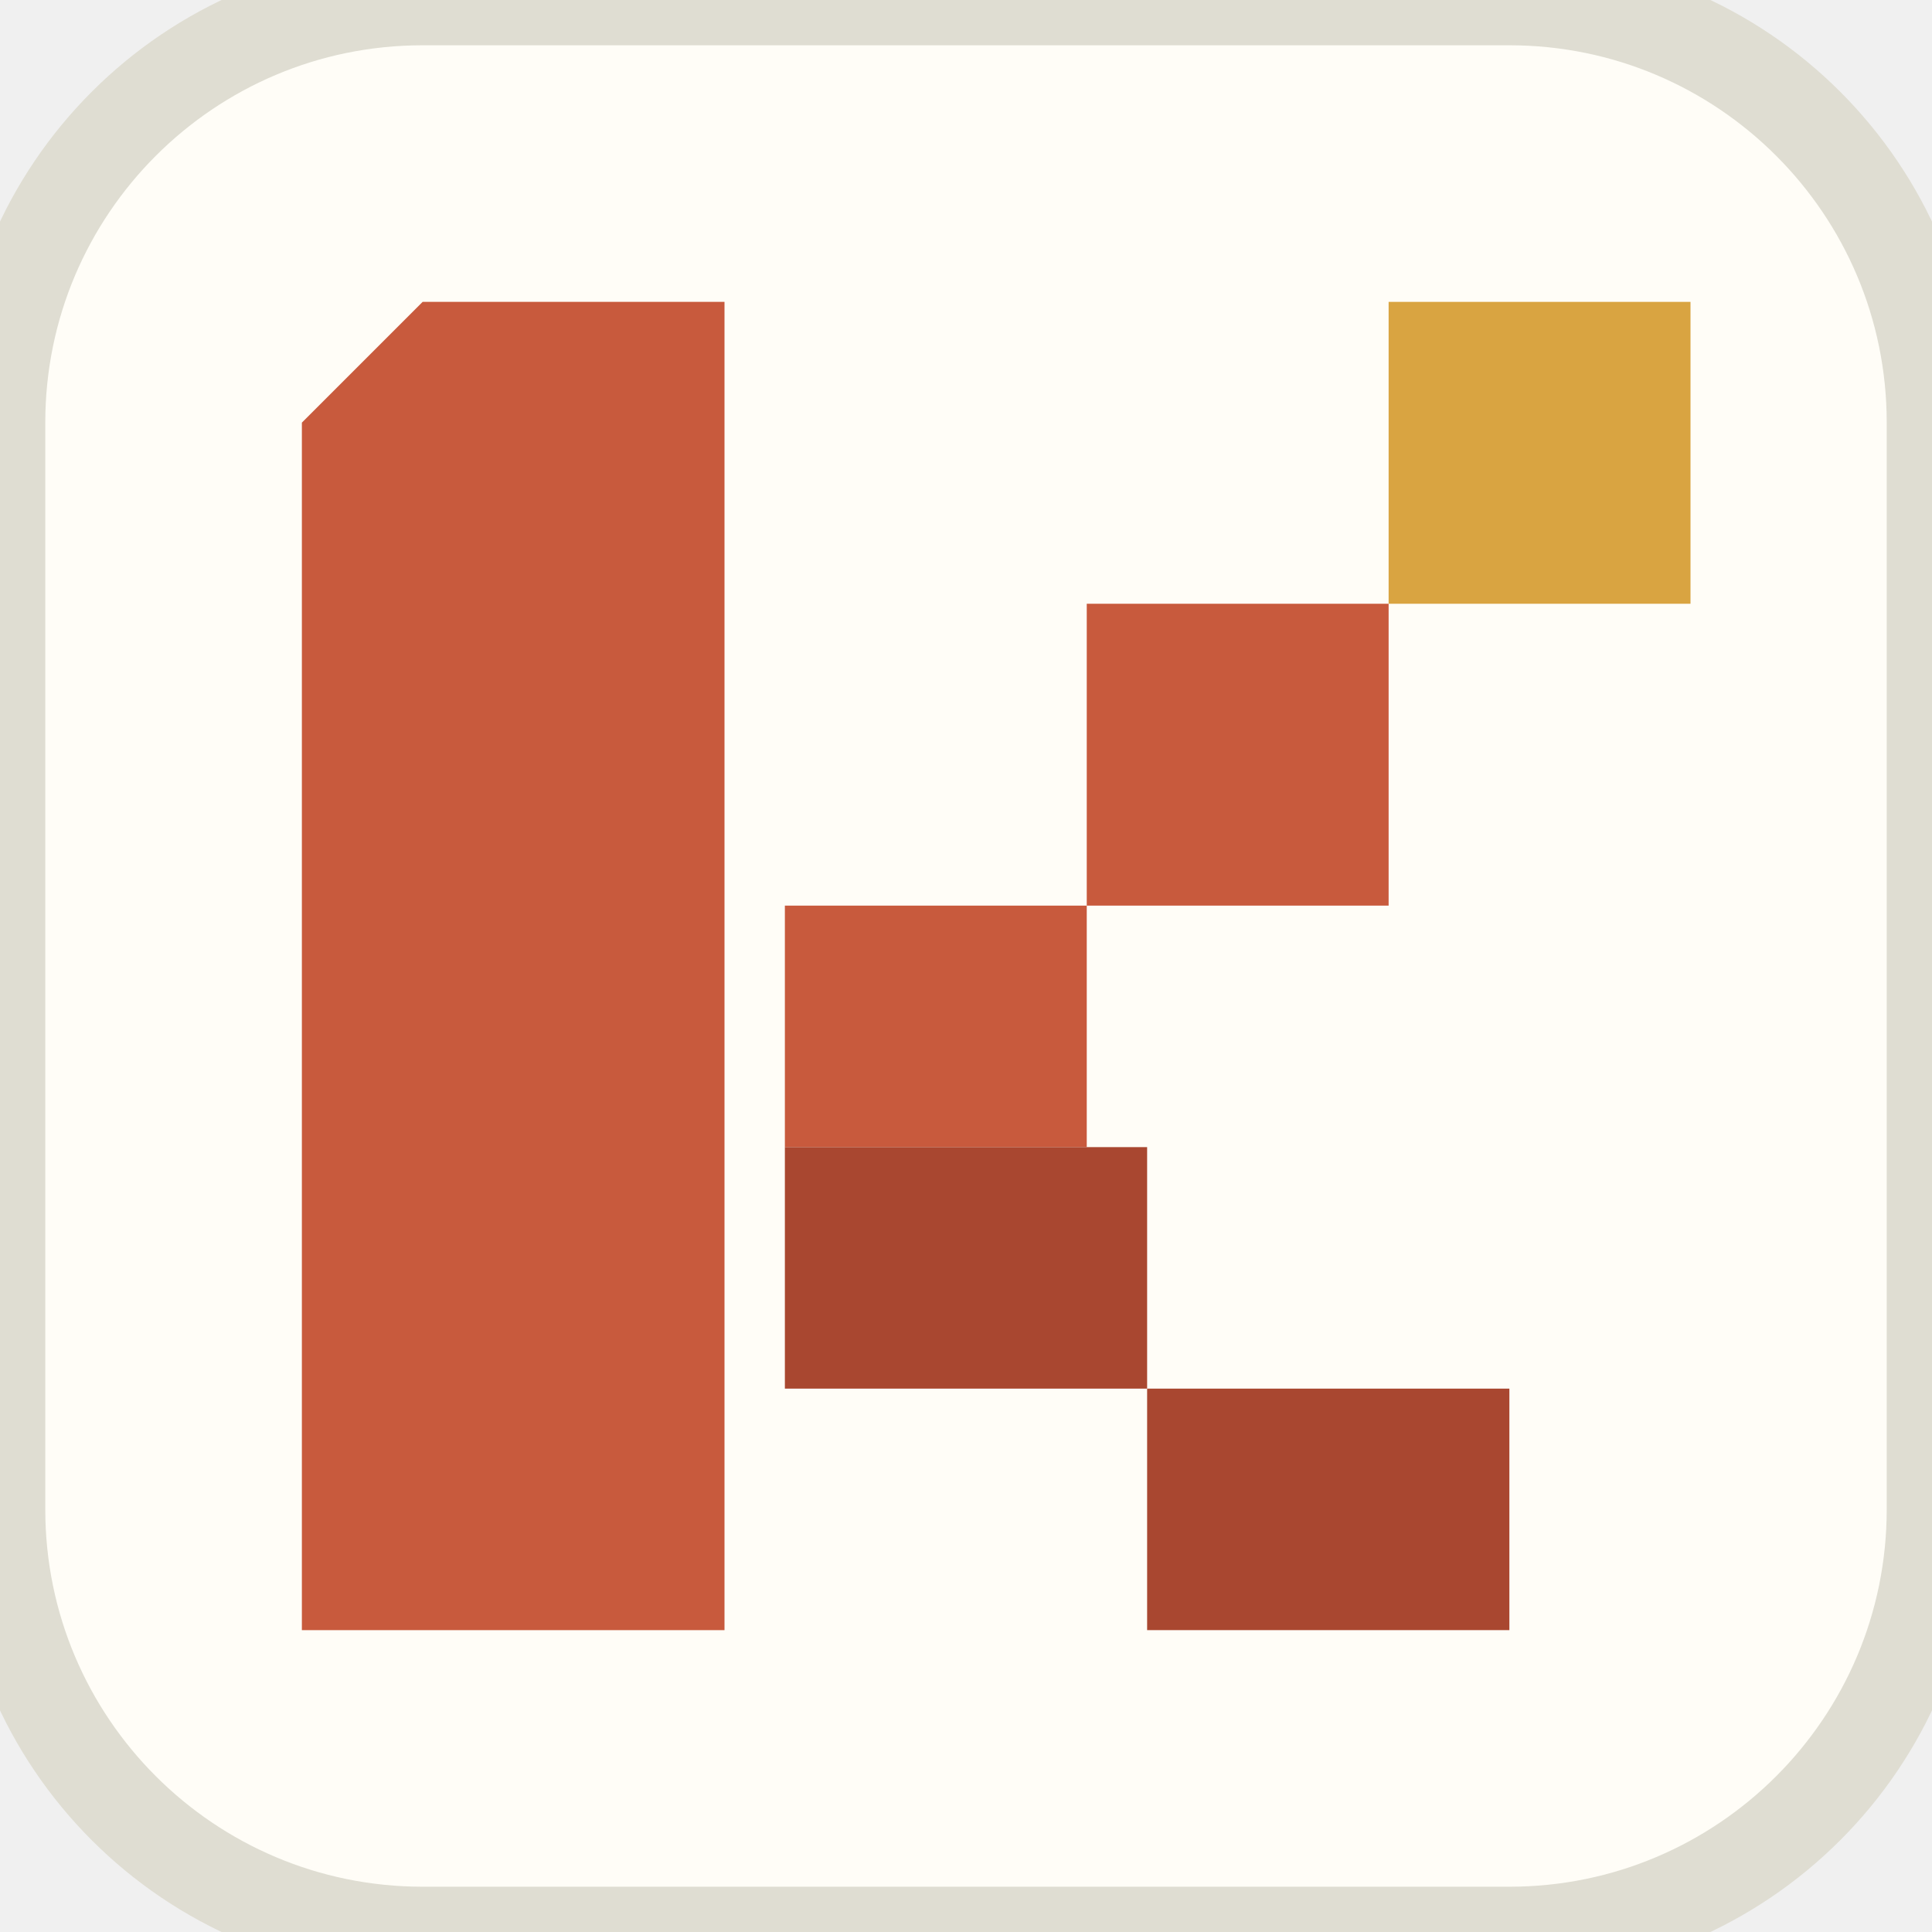
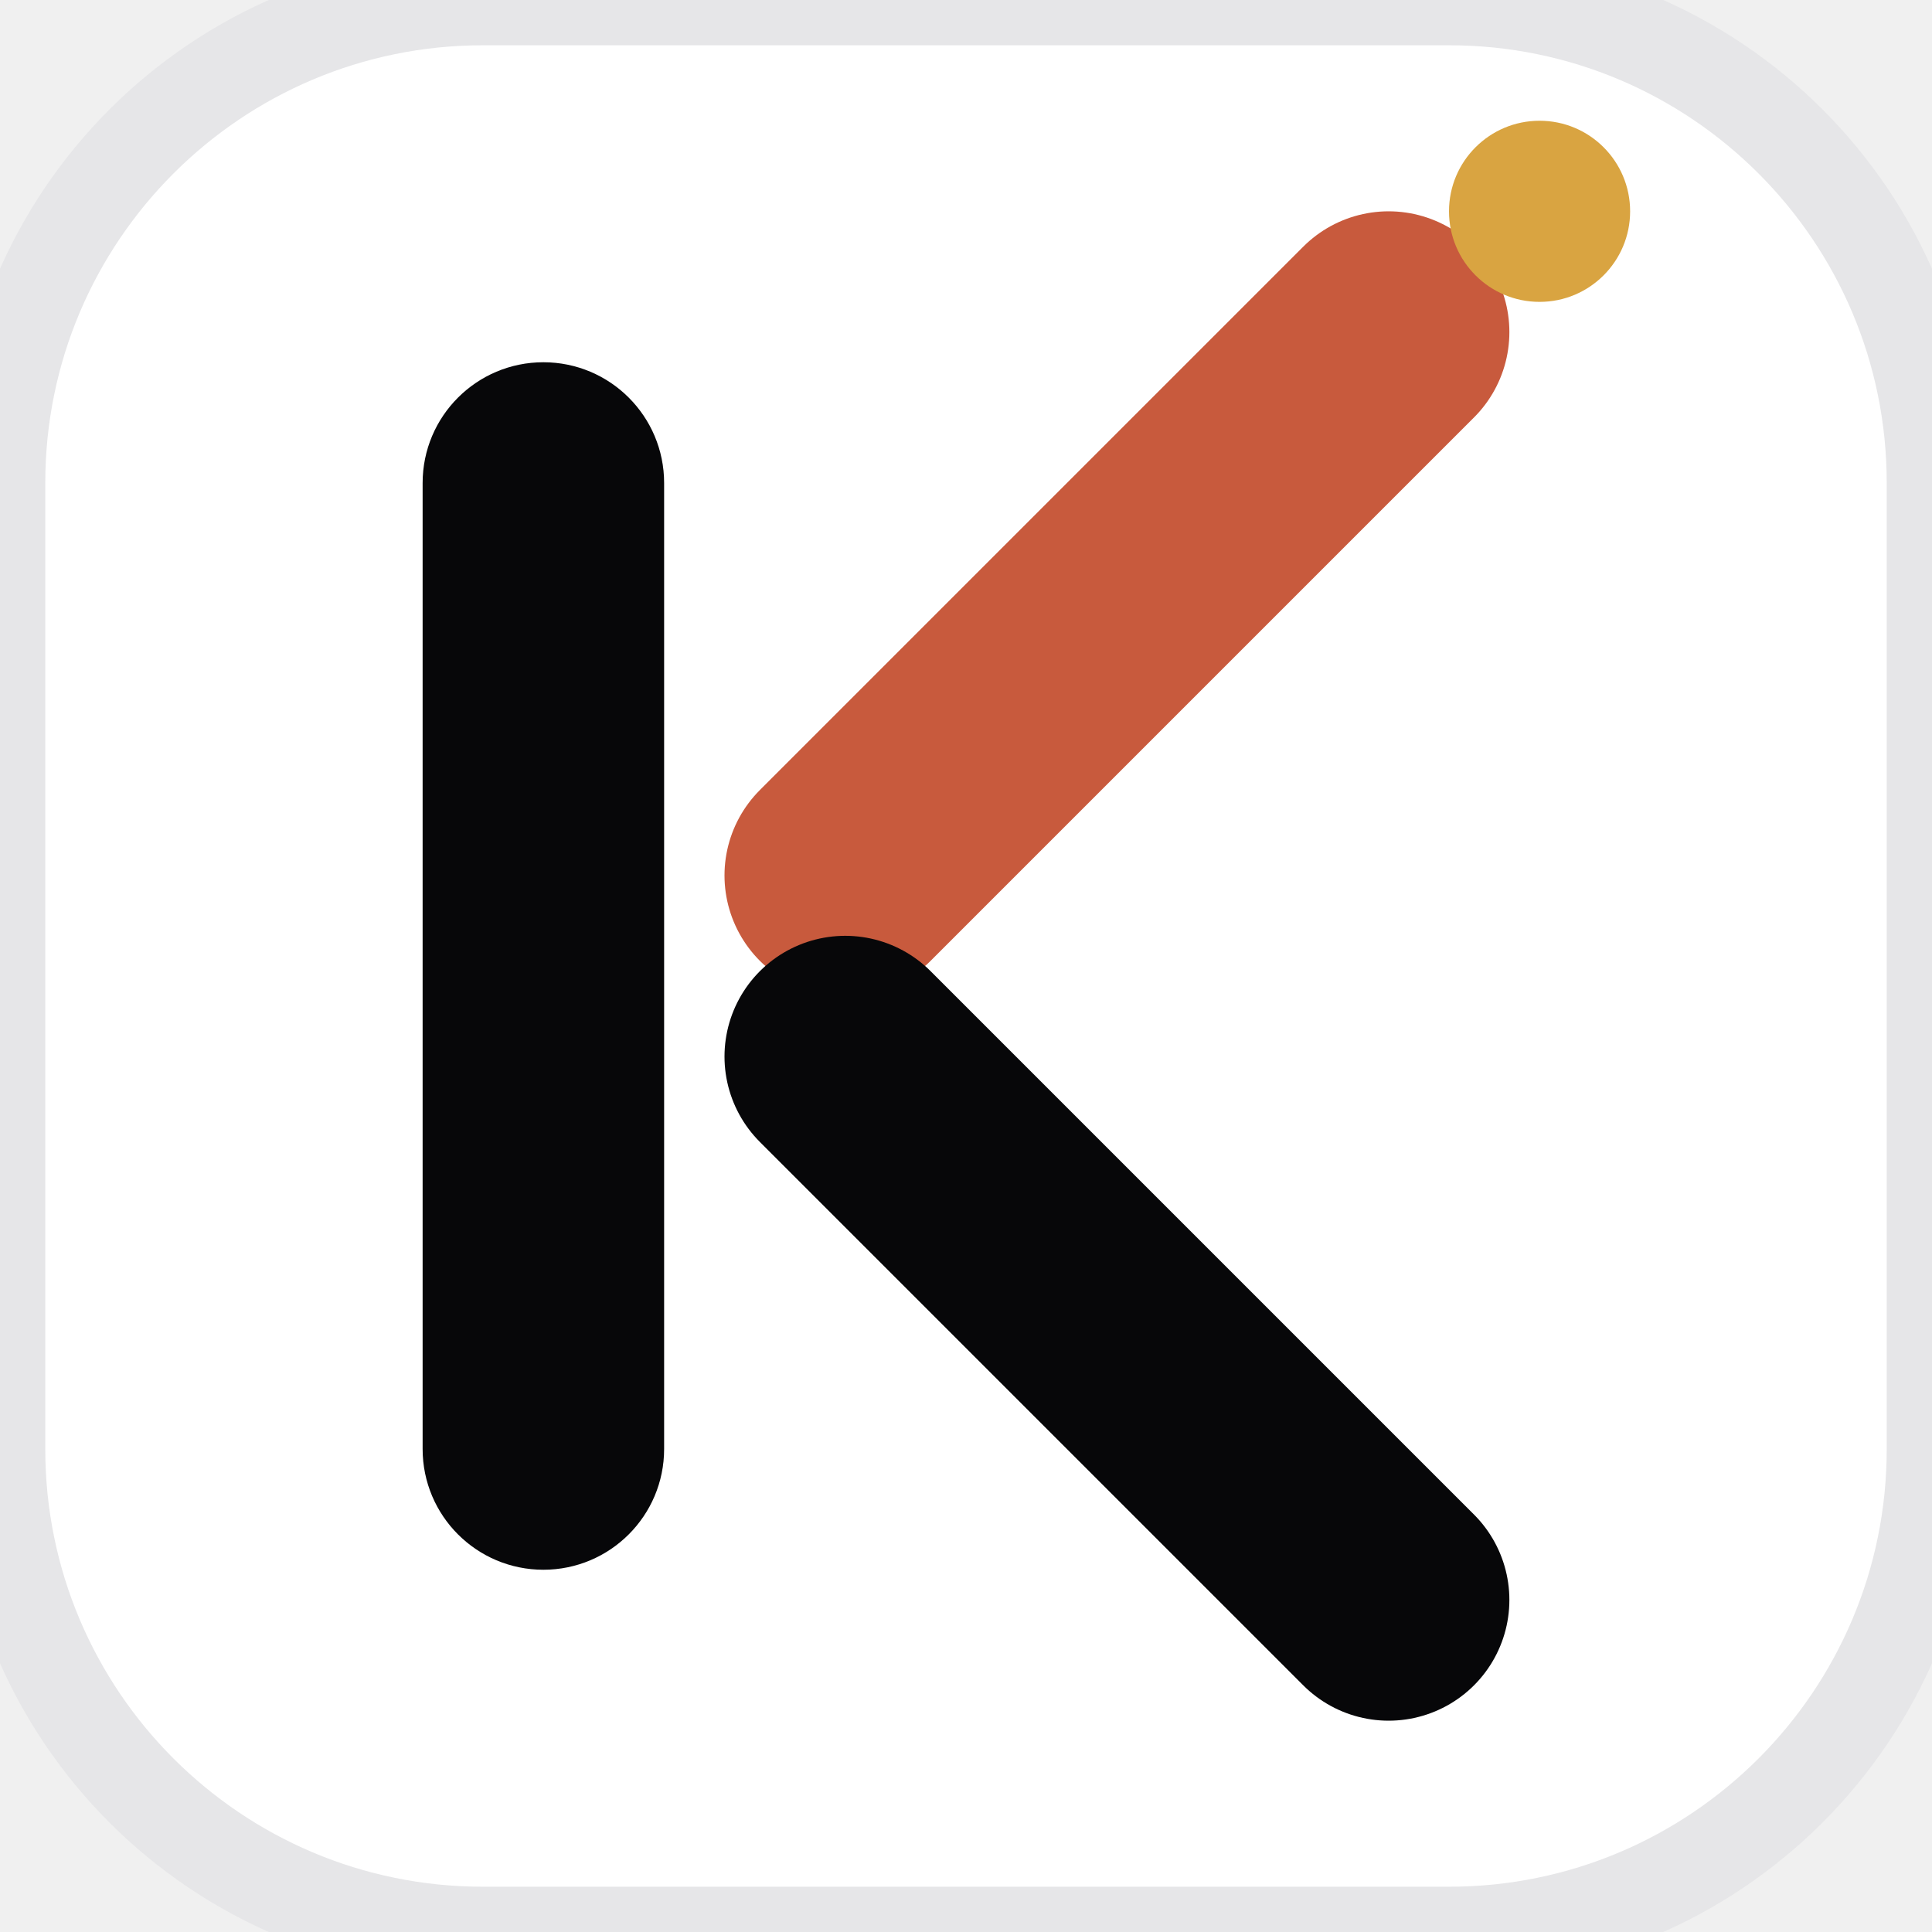
<svg xmlns="http://www.w3.org/2000/svg" viewBox="0 0 32 32" width="32" height="32" fill="none">
-   <rect width="32" height="32" rx="7" fill="#FFFDF7" stroke="#DFDDD2" stroke-width="1.5" />
-   <g transform="translate(1, 1)">
-     <path d="M 4 6 L 6 4 L 11 4 L 11 26 L 4 26 Z" fill="#C85A3D" />
-     <rect x="12" y="14" width="5" height="4" fill="#C85A3D" />
-     <rect x="17" y="9" width="5" height="5" fill="#C85A3D" />
-     <rect x="22" y="4" width="5" height="5" fill="#D9A441" />
-     <rect x="12" y="18" width="6" height="4" fill="#A94730" />
-     <rect x="18" y="22" width="6" height="4" fill="#A94730" />
-   </g>
+   <rect width="32" height="32" rx="8" fill="#FFFFFF" stroke="#E6E6E8" stroke-width="1.5" />
+   <rect x="7" y="6" width="4" height="20" rx="2" fill="#070709" />
+   <path d="M 14 14.5 L 23 5.5" stroke="#C85A3D" stroke-width="4" stroke-linecap="round" />
+   <path d="M 14 17.5 L 23 26.5" stroke="#070709" stroke-width="4" stroke-linecap="round" />
+   <circle cx="25.5" cy="3.5" r="1.5" fill="#D9A441" />
</svg>
